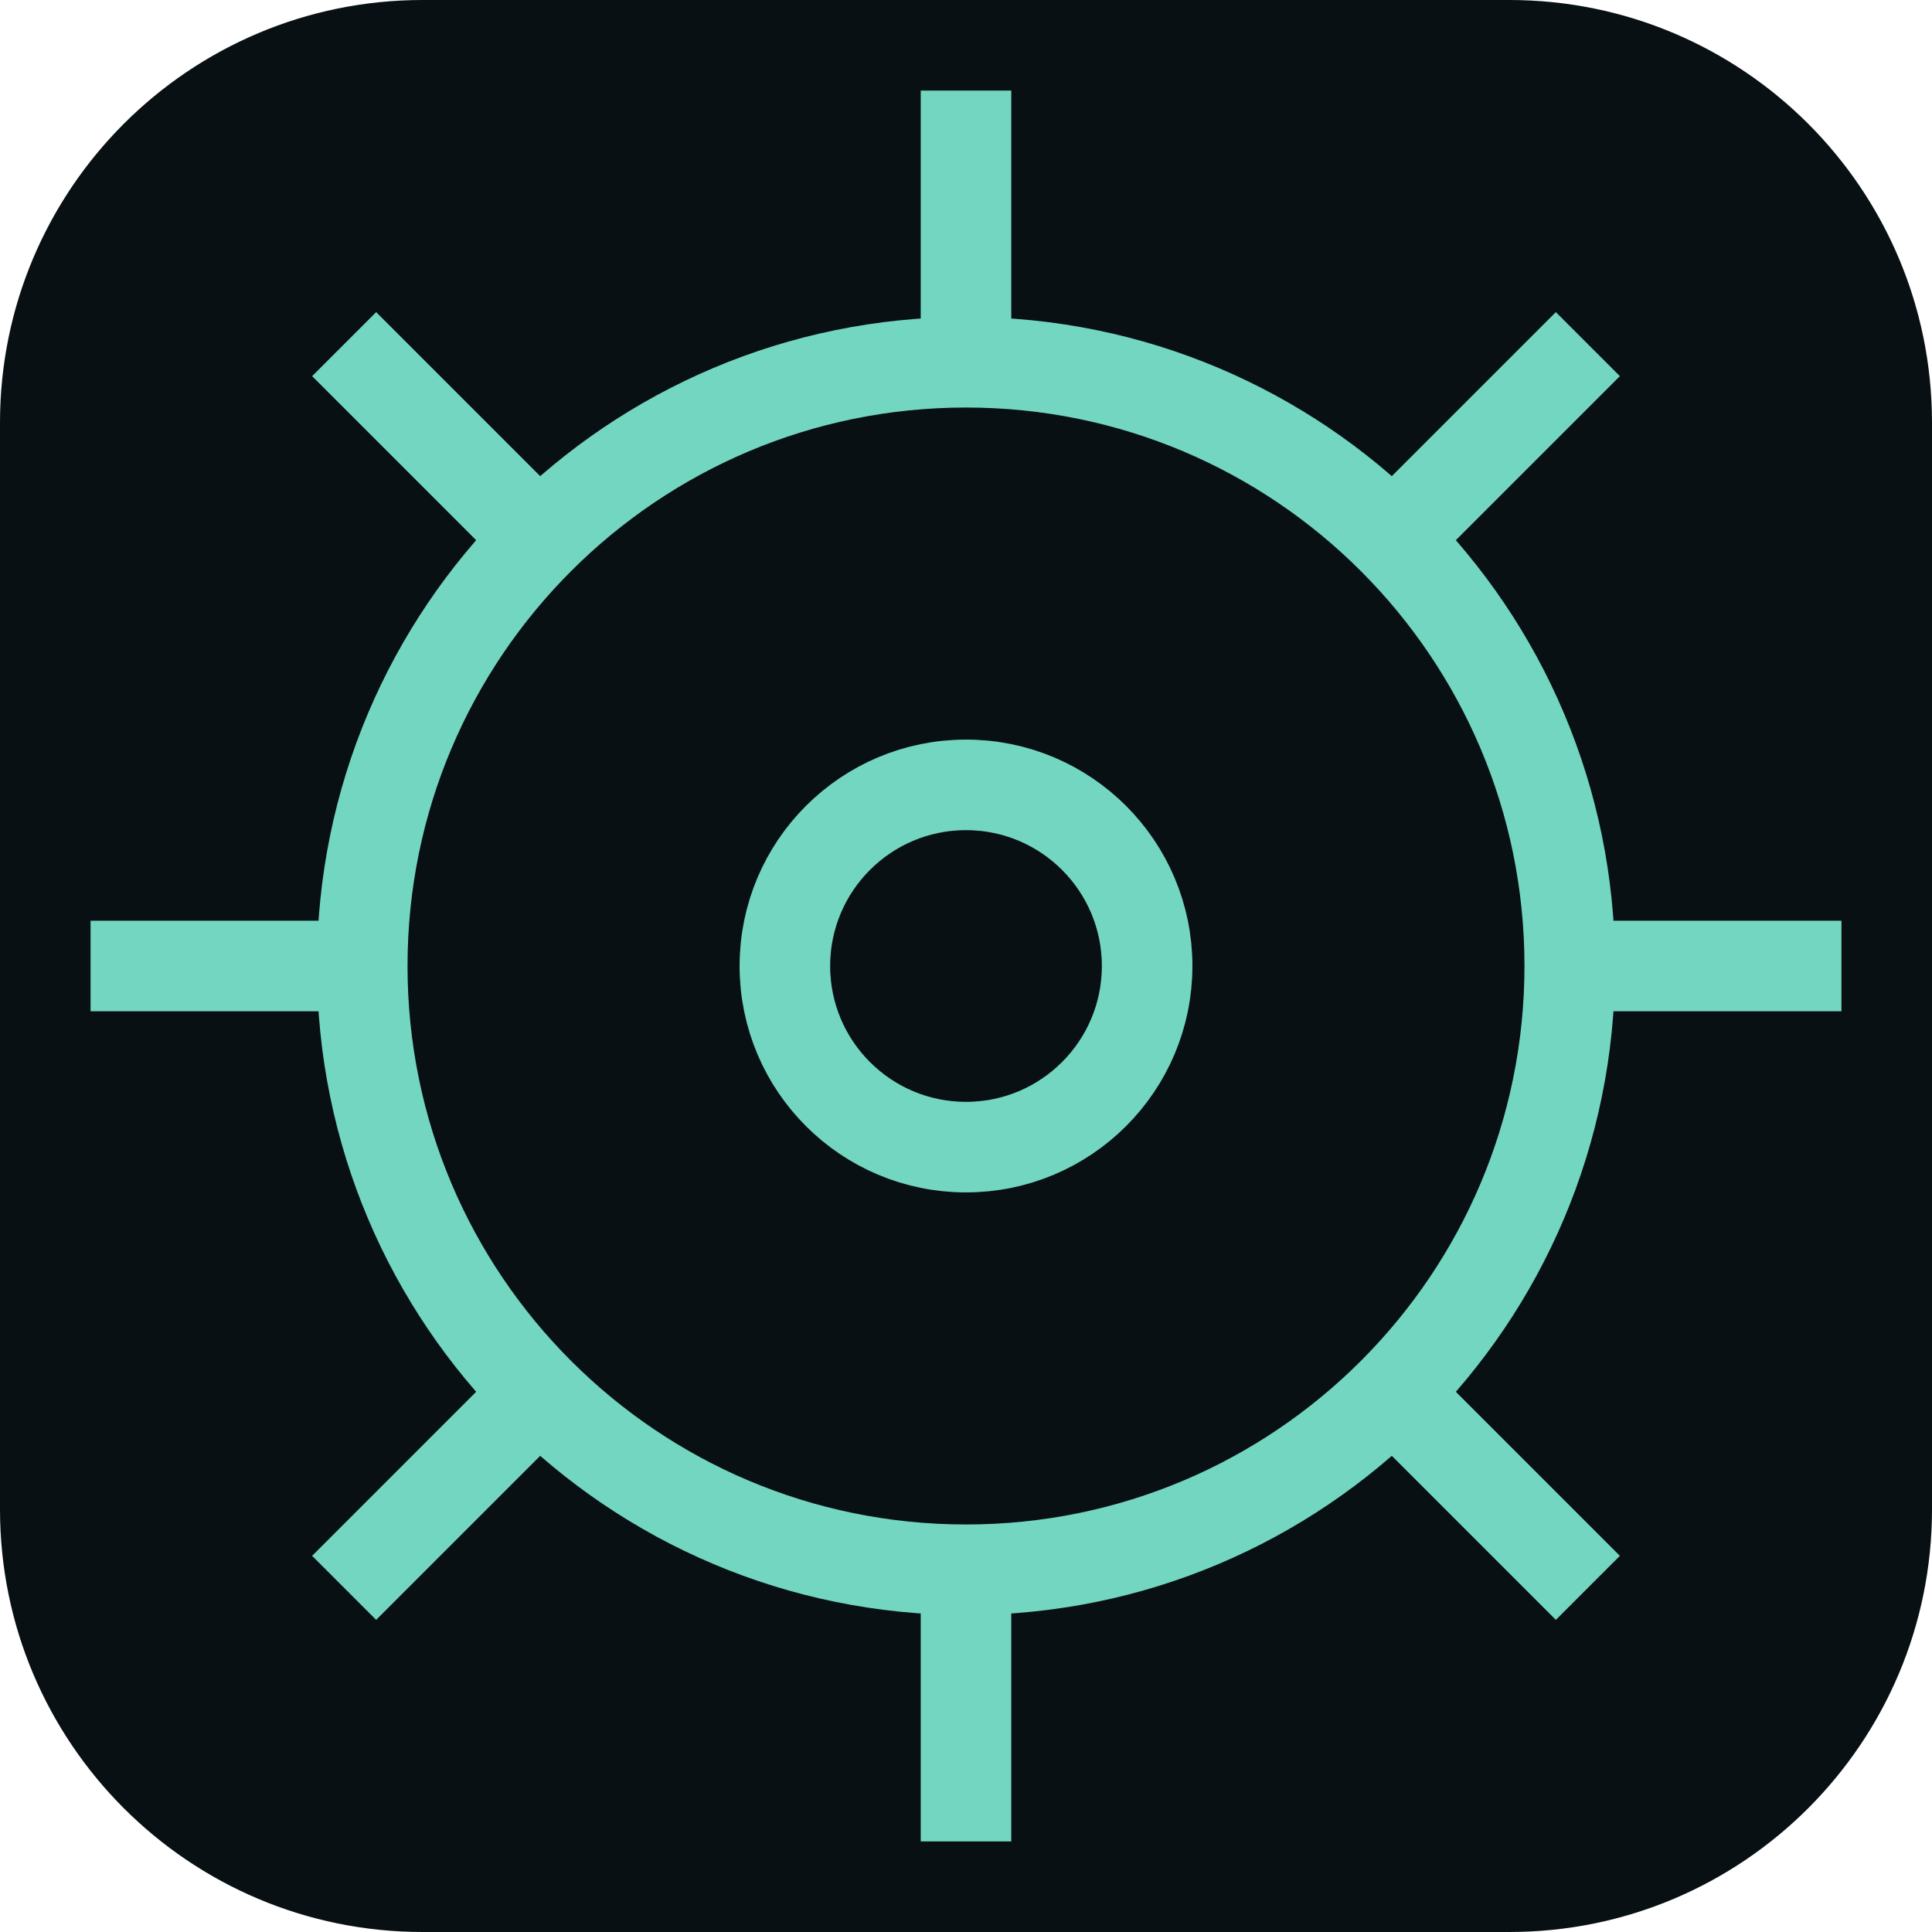
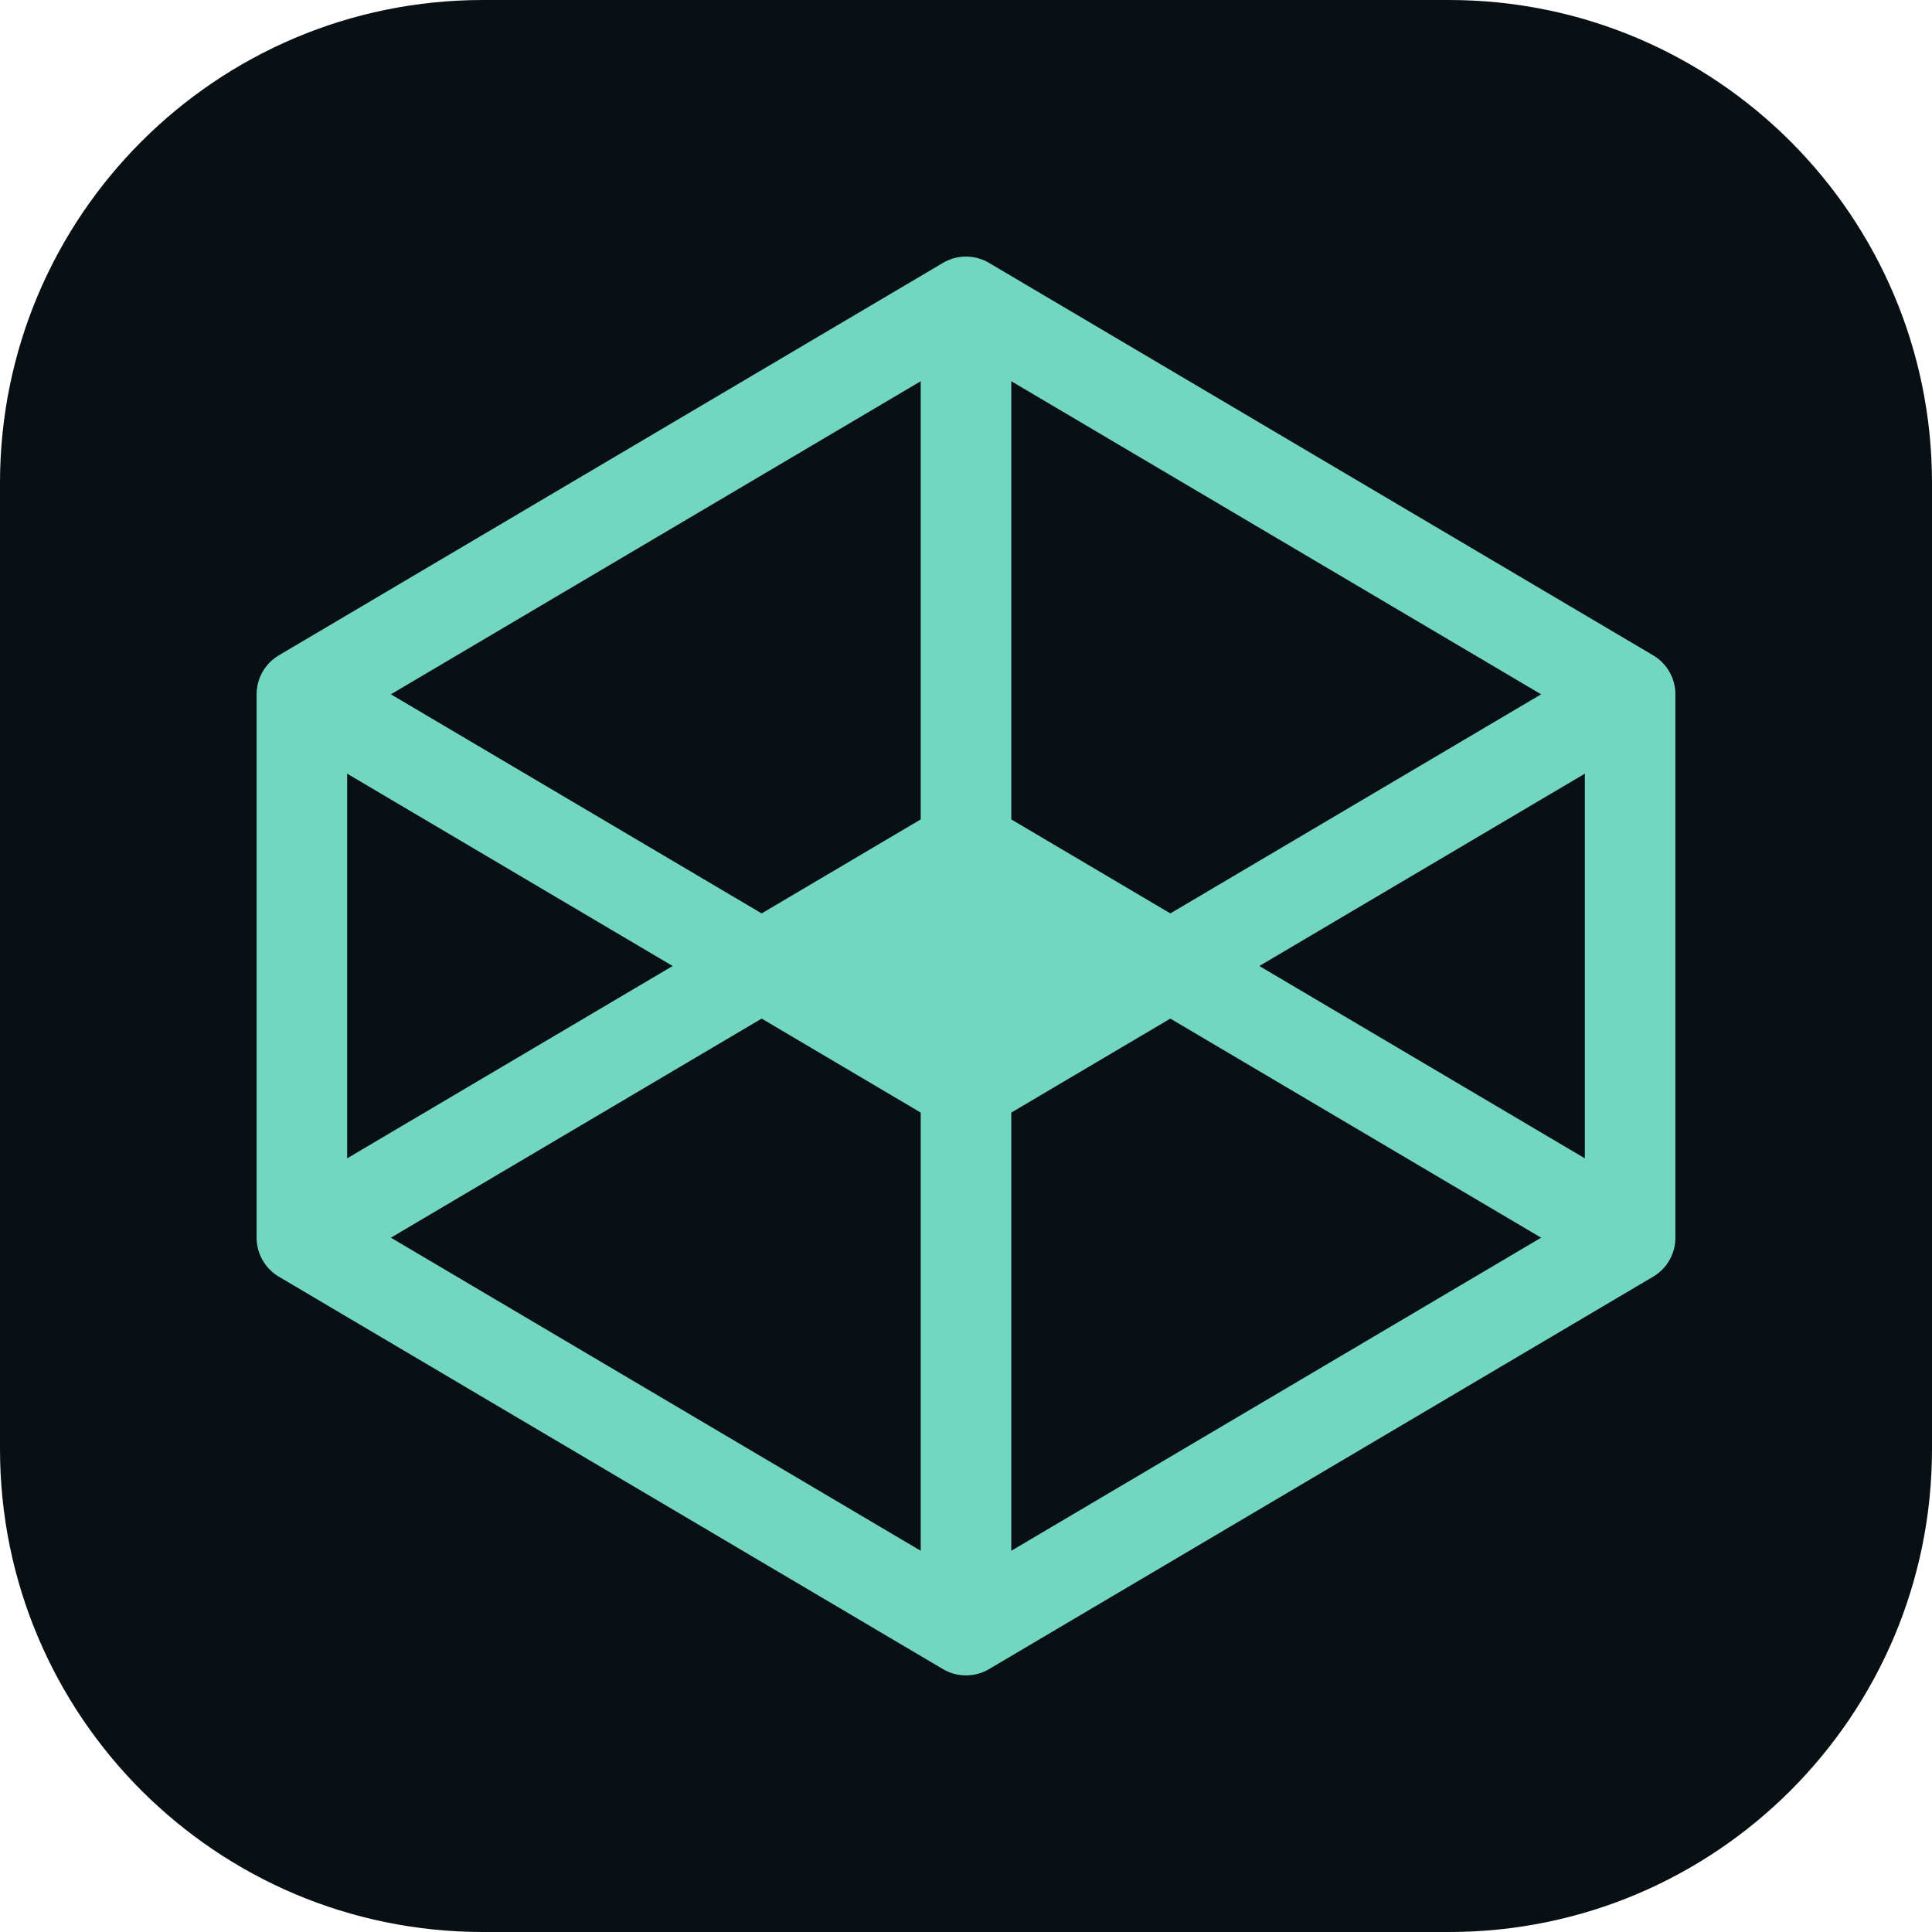
<svg xmlns="http://www.w3.org/2000/svg" viewBox="0 0 32 32">
-   <rect width="32" height="32" rx="7" fill="#081014" />
-   <g fill="none" stroke="#73d6c1" stroke-width="1.5">
-     <circle cx="16" cy="16" r="10" />
-     <circle cx="16" cy="16" r="3" />
-     <path d="M16 1.5v5M16 25.5v5M1.5 16h5M25.5 16h5M5.7 5.7l3.6 3.6M22.7 22.7l3.6 3.6M26.3 5.7l-3.6 3.6M9.3 22.7l-3.6 3.6" />
+   <rect width="32" height="32" rx="8" fill="#081014" />
+   <g fill="none" stroke="#73d6c1" stroke-width="1.5" stroke-linejoin="round">
+     <path d="M5 11.5 16 5l11 6.5v9L16 27 5 20.5z" />
+     <path d="M5 11.5 16 18l11-6.5M5 20.5 16 14l11 6.5M16 5v9m0 4v9" />
  </g>
+   <circle cx="16" cy="16" r="2.2" fill="#73d6c1" />
</svg>
